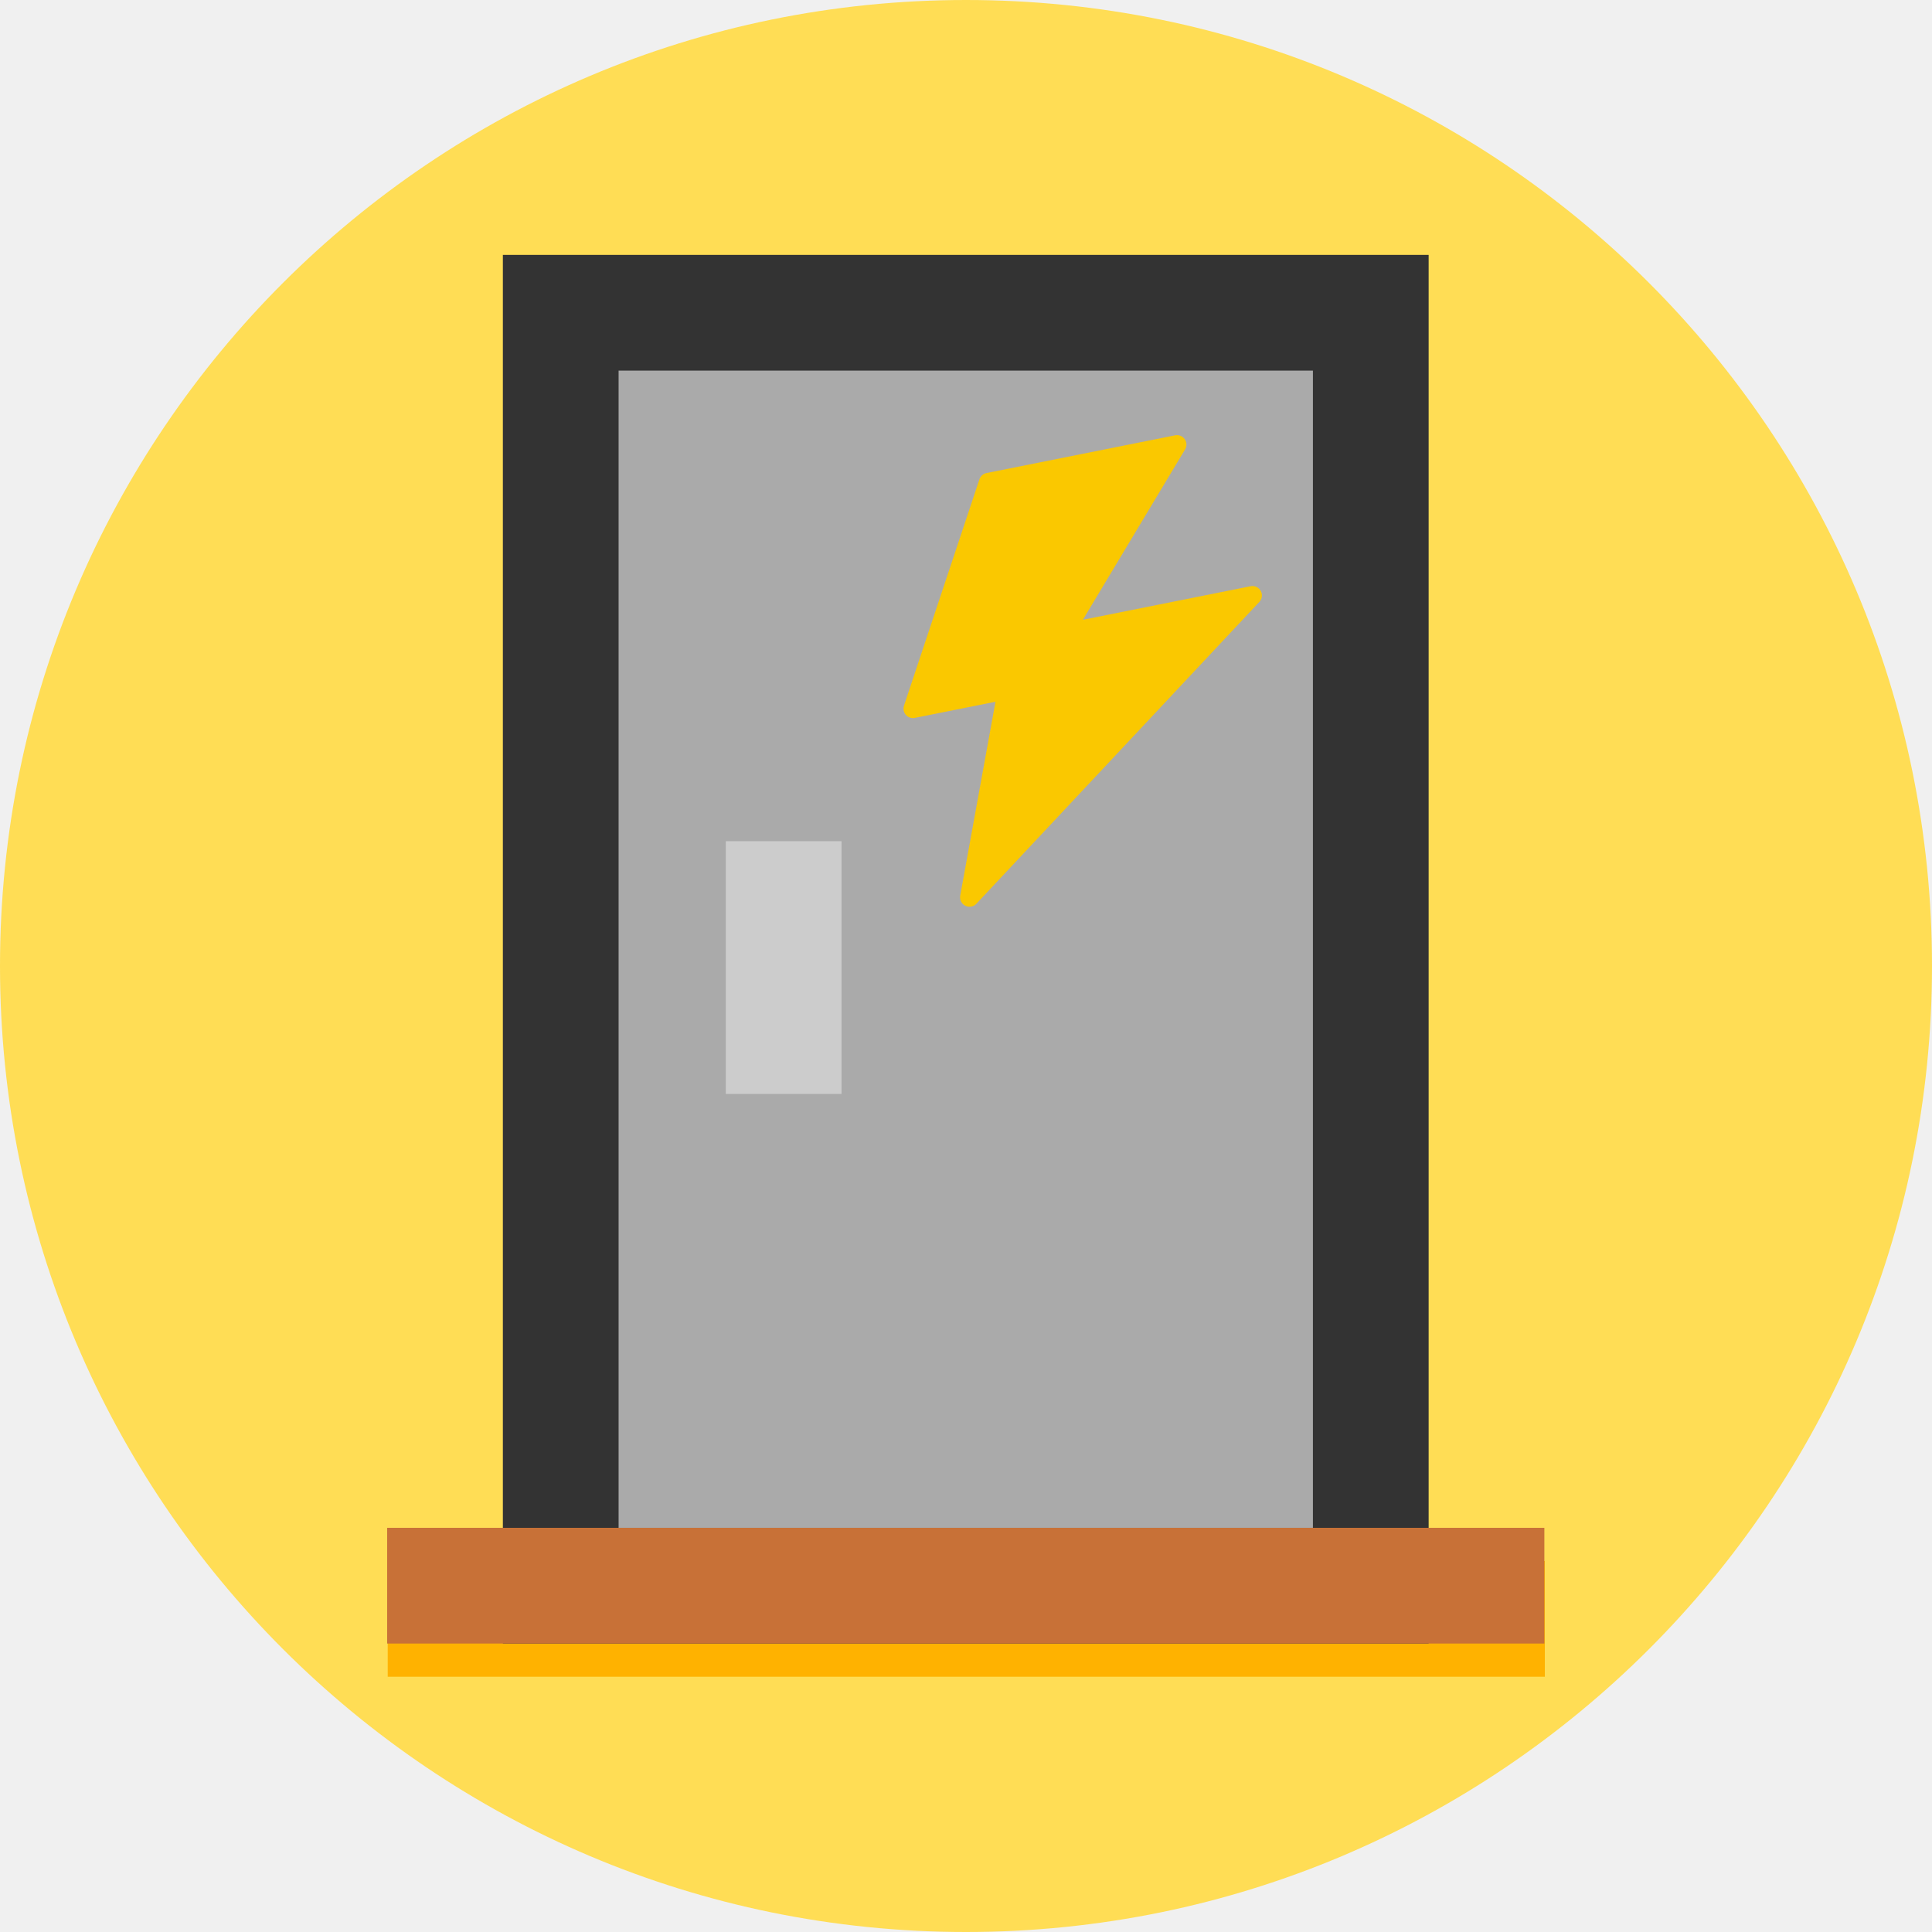
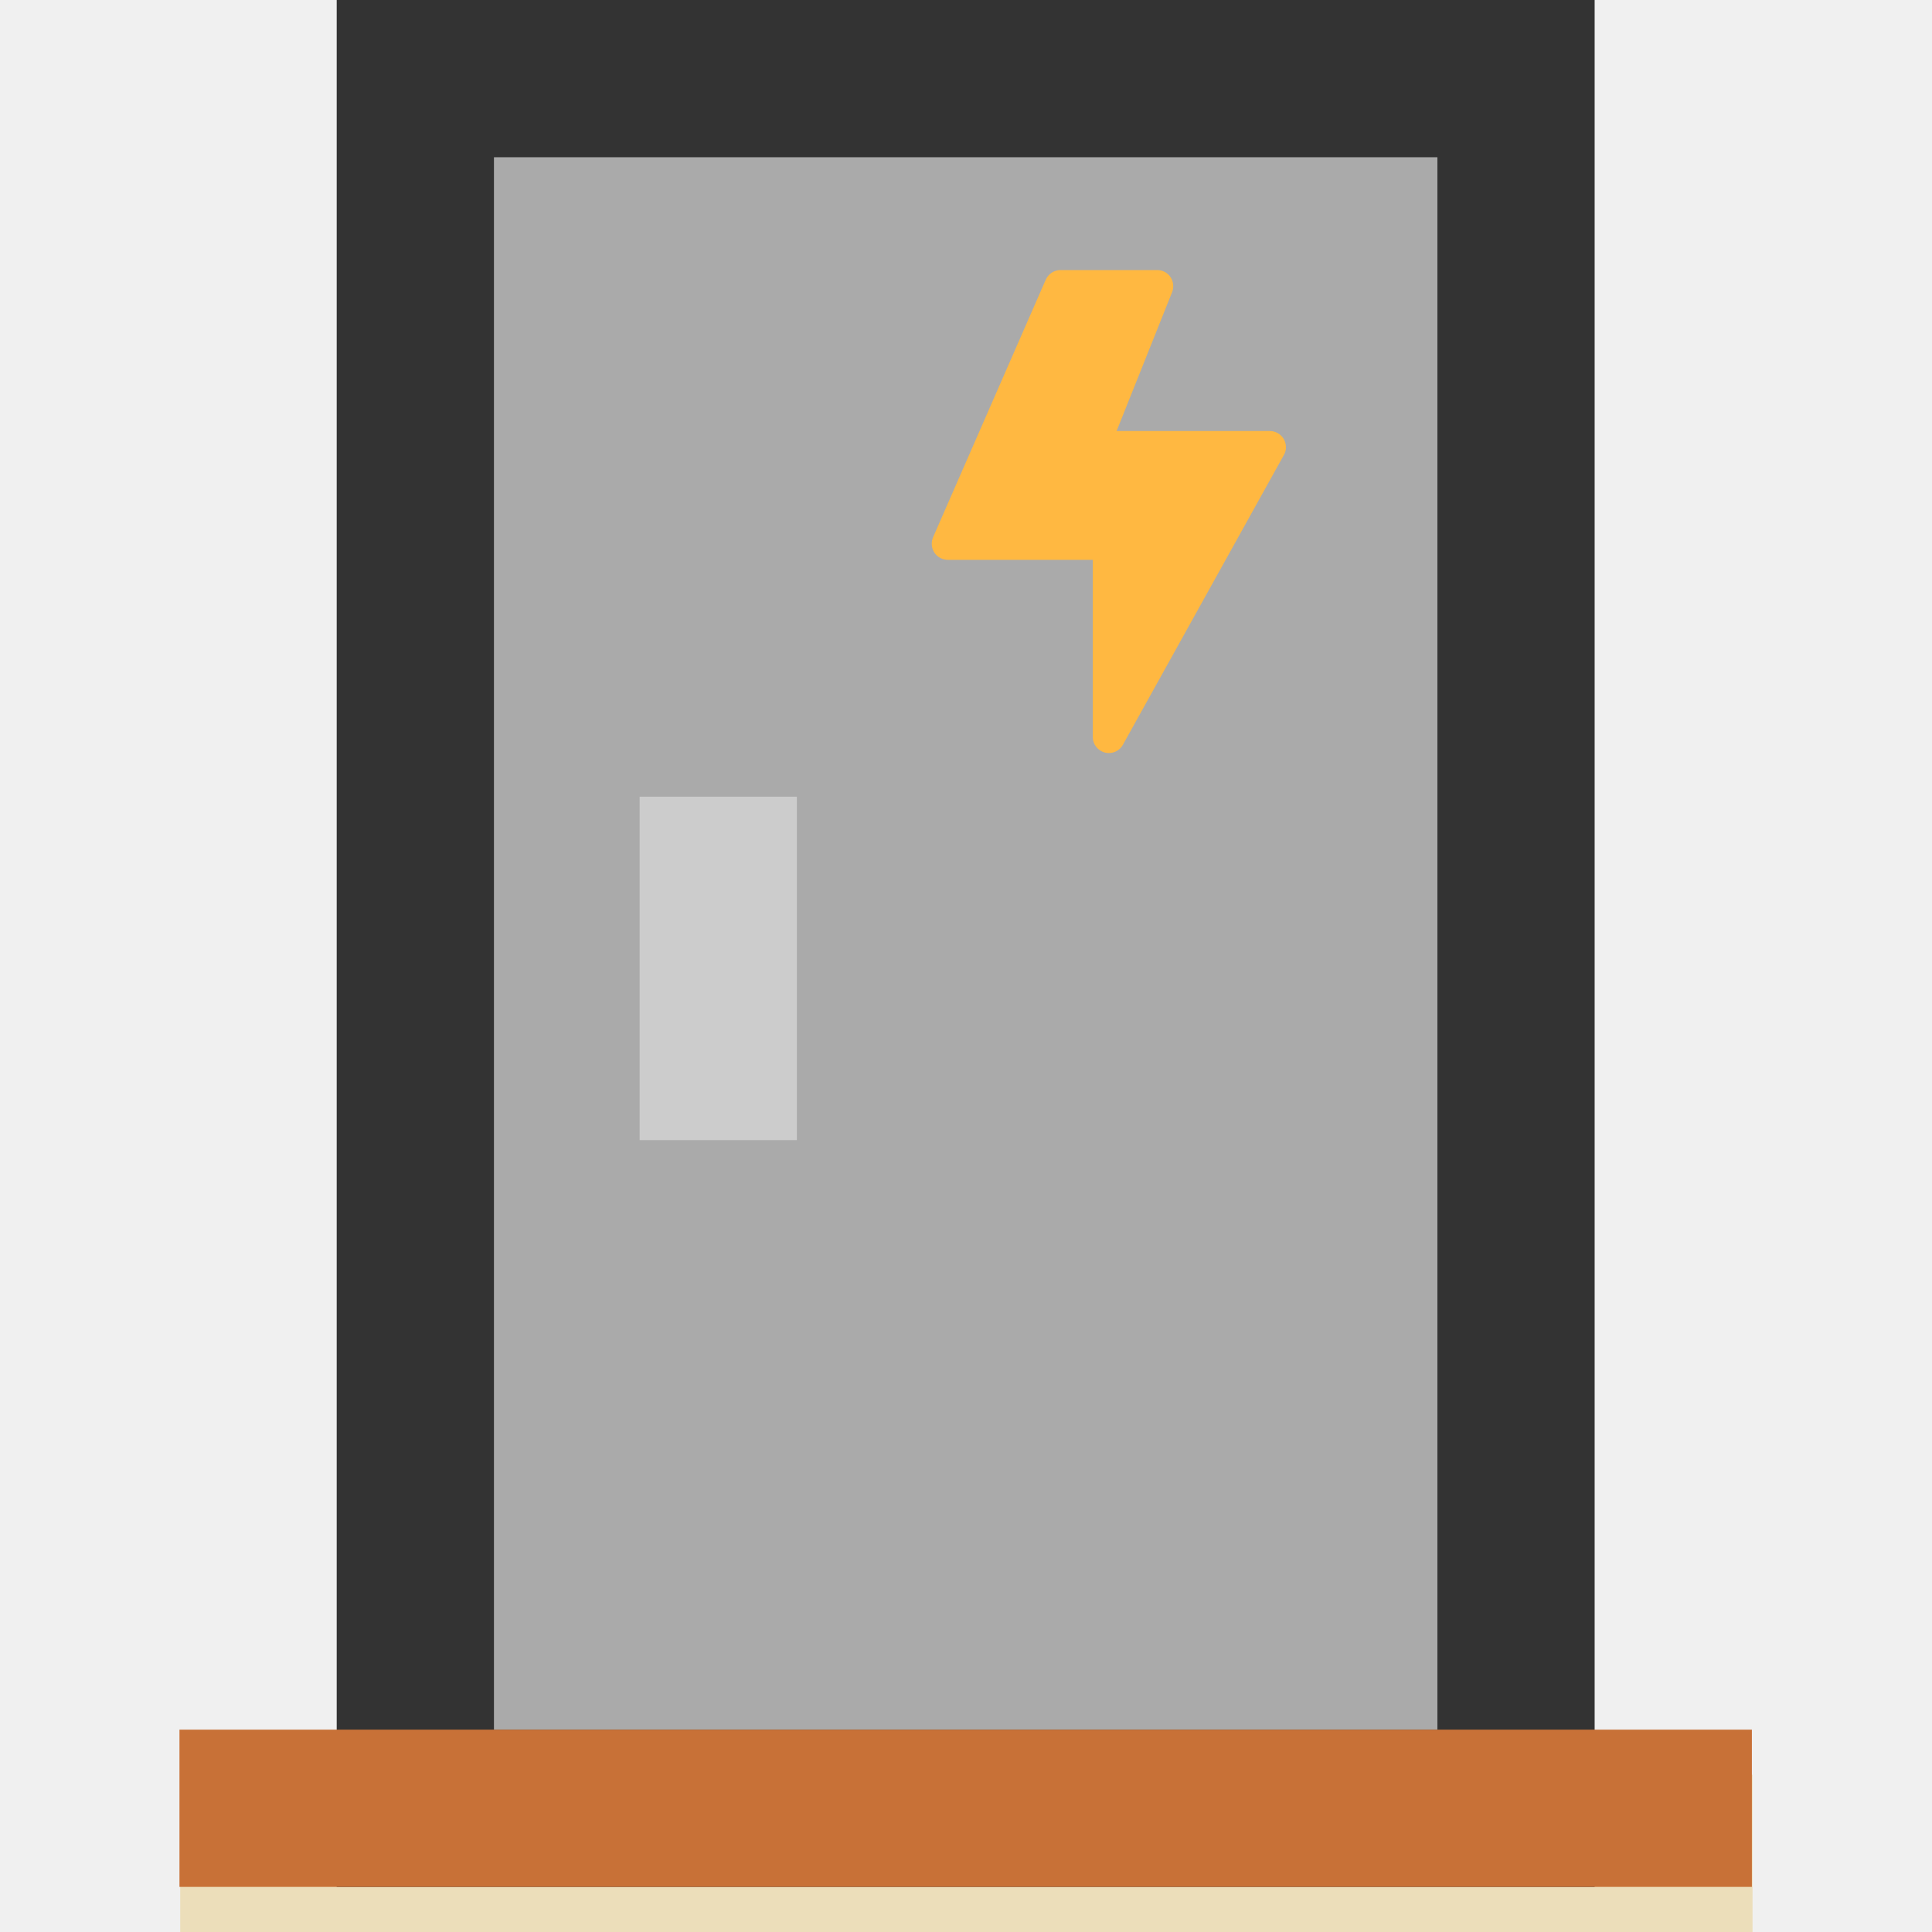
- <svg xmlns="http://www.w3.org/2000/svg" version="1.1" viewBox="0 0 128 128" xml:space="preserve">
-   <path d="m128 64c0 35.346-28.654 64-64 64s-64-28.654-64-64 28.654-64 64-64 64 28.654 64 64" fill="#fd5" stroke-width=".2" />
-   <g transform="matrix(1.2778 0 0 1.2778 -16.055 -17.869)">
-     <g transform="matrix(6 0 0 6 16 -6215.2)">
-       <path transform="matrix(.13043 0 0 .13043 -.57497 1038)" d="m25.706 108.77h76.664" fill="none" stroke="#c87137" stroke-width="7.667" style="mix-blend-mode:color-burn" />
-       <rect x="4.273" y="1040.9" width="7" height="11" fill="#aaa" stroke="#333" />
-       <path d="m2.773 1051.9h10" fill="none" stroke="#c87137" />
+ <svg xmlns="http://www.w3.org/2000/svg" version="1.1" viewBox="0 0 128 128" xml:space="preserve" id="svg5">
+   <defs id="defs5" />
+   <g transform="matrix(1.736276,0,0,1.736276,-44.77849,-47.22697)" id="g5" style="display:inline">
+     <g transform="matrix(6,0,0,6,16,-6215.2)" id="g4" style="display:inline">
+       <path transform="matrix(0.13043,0,0,0.13043,-0.57497,1038)" d="M 25.706,108.77 H 102.37" fill="none" stroke="#c87137" stroke-width="7.667" style="mix-blend-mode:color-burn" id="path2" />
+       <g id="g3">
+         <rect x="4.273" y="1040.9" width="7" height="11" fill="#aaaaaa" stroke="#333333" id="rect2" />
+         <path d="m 2.773,1051.9 h 10" fill="none" stroke="#c87137" id="path3" />
+       </g>
    </g>
-     <path transform="translate(.01482)" d="m63.796 38.99-3.912 11.737 4.89-0.978-1.956 10.759 14.671-15.649-9.781 1.956 5.868-9.781z" fill="#fac800" stroke="#fac800" stroke-linejoin="round" stroke-width=".978" />
-     <rect transform="matrix(6 0 0 6 16.015 -6214.2)" x="5.697" y="1045.3" width="1" height="2.184" fill="#ccc" style="paint-order:normal" />
+     <rect transform="matrix(6,0,0,6,16.015,-6214.2)" x="5.697" y="1045.3" width="1" height="2.184" fill="#cccccc" style="display:inline;paint-order:normal" id="rect4" />
+   </g>
+   <g id="g6" transform="matrix(0.3394783,0,0,0.3394783,51.67479,12.51531)" style="display:none">
+     <path d="M 64,108 C 40,108 24,96 24,76 24,56 65.882,52.522 56,16 c 0,0 32,20 24,44 0,0 8.563,-10.414 12,-16 0,0 12,12 12,32 0,20 -16,32 -40,32 z" fill="#eb650d" id="path3-7" />
+     <path d="m 88,60 c 4,8 24,28 -8,28 -8,0 4,-20 8,-28 z" fill="#e98616" id="path4-0" />
+     <path d="M 80,72 C 64,56 80,48 64,28 68,48 36,64 36,80 c 0,16 12,24 28,24 16,0 24.335,-22.671 16,-32 z" fill="#f1b014" id="path5" />
+     <path d="M 64,96 C 48,96 48,76 64,56 64,76 80,96 64,96 Z" fill="#f3f40f" id="path6" />
+   </g>
+   <g id="g8" transform="matrix(0.332184,0,0,0.332184,51.73184,13.31028)" style="display:none">
+     <g transform="matrix(1.659,0,0,1.659,-49.861,-76.632)" id="g7" style="display:inline">
+       <path d="m 88,92 c 0,10.665 -8.646,19.311 -19.311,19.311 -10.665,0 -19.311,-8.646 -19.311,-19.311 0,-10.109 19.201,-33.475 19.201,-38.576 0,4.928 19.42,27.947 19.42,38.576 z" fill="#3581c8" stroke-width="1.404" id="path3-6" />
+       <path d="M 69.247,60.906 C 73.988,70.987 92.448,87.907 79.112,90.818 65.776,93.73 69.881,69.166 69.247,60.906 Z" fill="#529add" stroke-width="1.404" id="path4" />
+       <path d="m 68.58,53.424 c 2.678,23.584 -9.569,57.459 2.217,57.712 C 79.963,110.606 88.001,102.404 88.001,92 87.467,80.579 74.478,67.465 68.581,53.424 Z" fill="#529add" fill-opacity="0.613" stroke-width="1.784" id="path5-7" />
+       <path d="M 70.024,62.492 C 74.765,72.573 85.855,83.614 77.871,84.596 69.887,85.578 70.658,70.753 70.024,62.492 Z" fill="#87bce1" stroke-width="1.404" id="path6-0" />
+       <path d="m 57.296,80.816 c -13.197,14.858 -0.469,27.086 8.806,28.007 -3.935,-3.086 -13.66,-10.301 -8.806,-28.007 z" fill="#2b68a3" stroke-width="1.404" id="path7" />
+     </g>
+     <g id="g9" transform="matrix(3.001079,0,0,3.001079,-212.1605,-63.13691)" />
+   </g>
+   <g id="g10" transform="matrix(1.155144,0,0,1.155144,-6.455719,-19.58289)" style="display:none">
+     <path d="m 61.864,31.913 c -4.84,0.803 -5.567,3.62 -5.596,3.736 2.445,10.56 14.943,20.672 22.473,23.028 2.303,-0.025 4.219,-5.219 4.327,-5.814 -0.883,-1.741 -4.638,-4.471 -6.582,-4.327 -1.304,1.114 -3.105,2.301 -3.883,2.423 -5.211,-2.548 -8.12,-7.436 -8.23,-8.364 -0.064,-0.521 2.741,-2.935 2.622,-4.191 -1.138,-2.865 -3.024,-5.379 -5.132,-6.492 z" fill="#ffffff" id="path3-9" style="fill:#ffcc00;stroke-width:0.314" />
+   </g>
+   <style type="text/css" id="style1">
+ 	.st0{fill:#77B3D4;}
+ 	.st1{opacity:0.2;}
+ 	.st2{fill:#231F20;}
+ 	.st3{fill:#FFFFFF;}
+ </style>
+   <g id="g13-7" transform="matrix(1.066667,0,0,1.066667,56.39838,16.82425)">
+     <g id="Energy20-0" />
+     <g id="Energy19-2" />
+     <g id="Energy18-4" />
+     <g id="Energy17-1" />
+     <g id="Energy16-6" />
+     <g id="Energy15-6" />
+     <g id="Energy14-2" />
+     <g id="Energy13-4" />
+     <g id="Energy12-6" />
+     <g id="Energy11-2" />
+     <g id="Energy10-2" />
+     <g id="Energy09-7" />
+     <g id="Energy08-5" />
+     <g id="Energy07-1" />
+     <g id="Energy06-5" />
+     <g id="Energy05-6" />
+     <g id="Energy04-8" />
+     <g id="Energy03-7" />
+     <g id="Energy02-9" />
+     <g id="Energy01-8">
+       <g id="g2">
+         <path d="m 26.87,12.49 -10,18 C 16.69,30.81 16.36,31 16,31 15.92,31 15.83,30.99 15.75,30.97 15.31,30.85 15,30.46 15,30 V 19 H 6 C 5.66,19 5.35,18.83 5.16,18.55 4.98,18.27 4.95,17.91 5.08,17.6 l 7,-16 C 12.24,1.24 12.6,1 13,1 h 6 c 0.33,0 0.64,0.16 0.83,0.44 0.18,0.27 0.22,0.62 0.1,0.93 L 16.48,11 H 26 c 0.35,0 0.68,0.19 0.86,0.49 0.18,0.31 0.19,0.69 0.01,1 z" fill="#ffb841" id="path1-6-7" />
+       </g>
+     </g>
  </g>
</svg>
